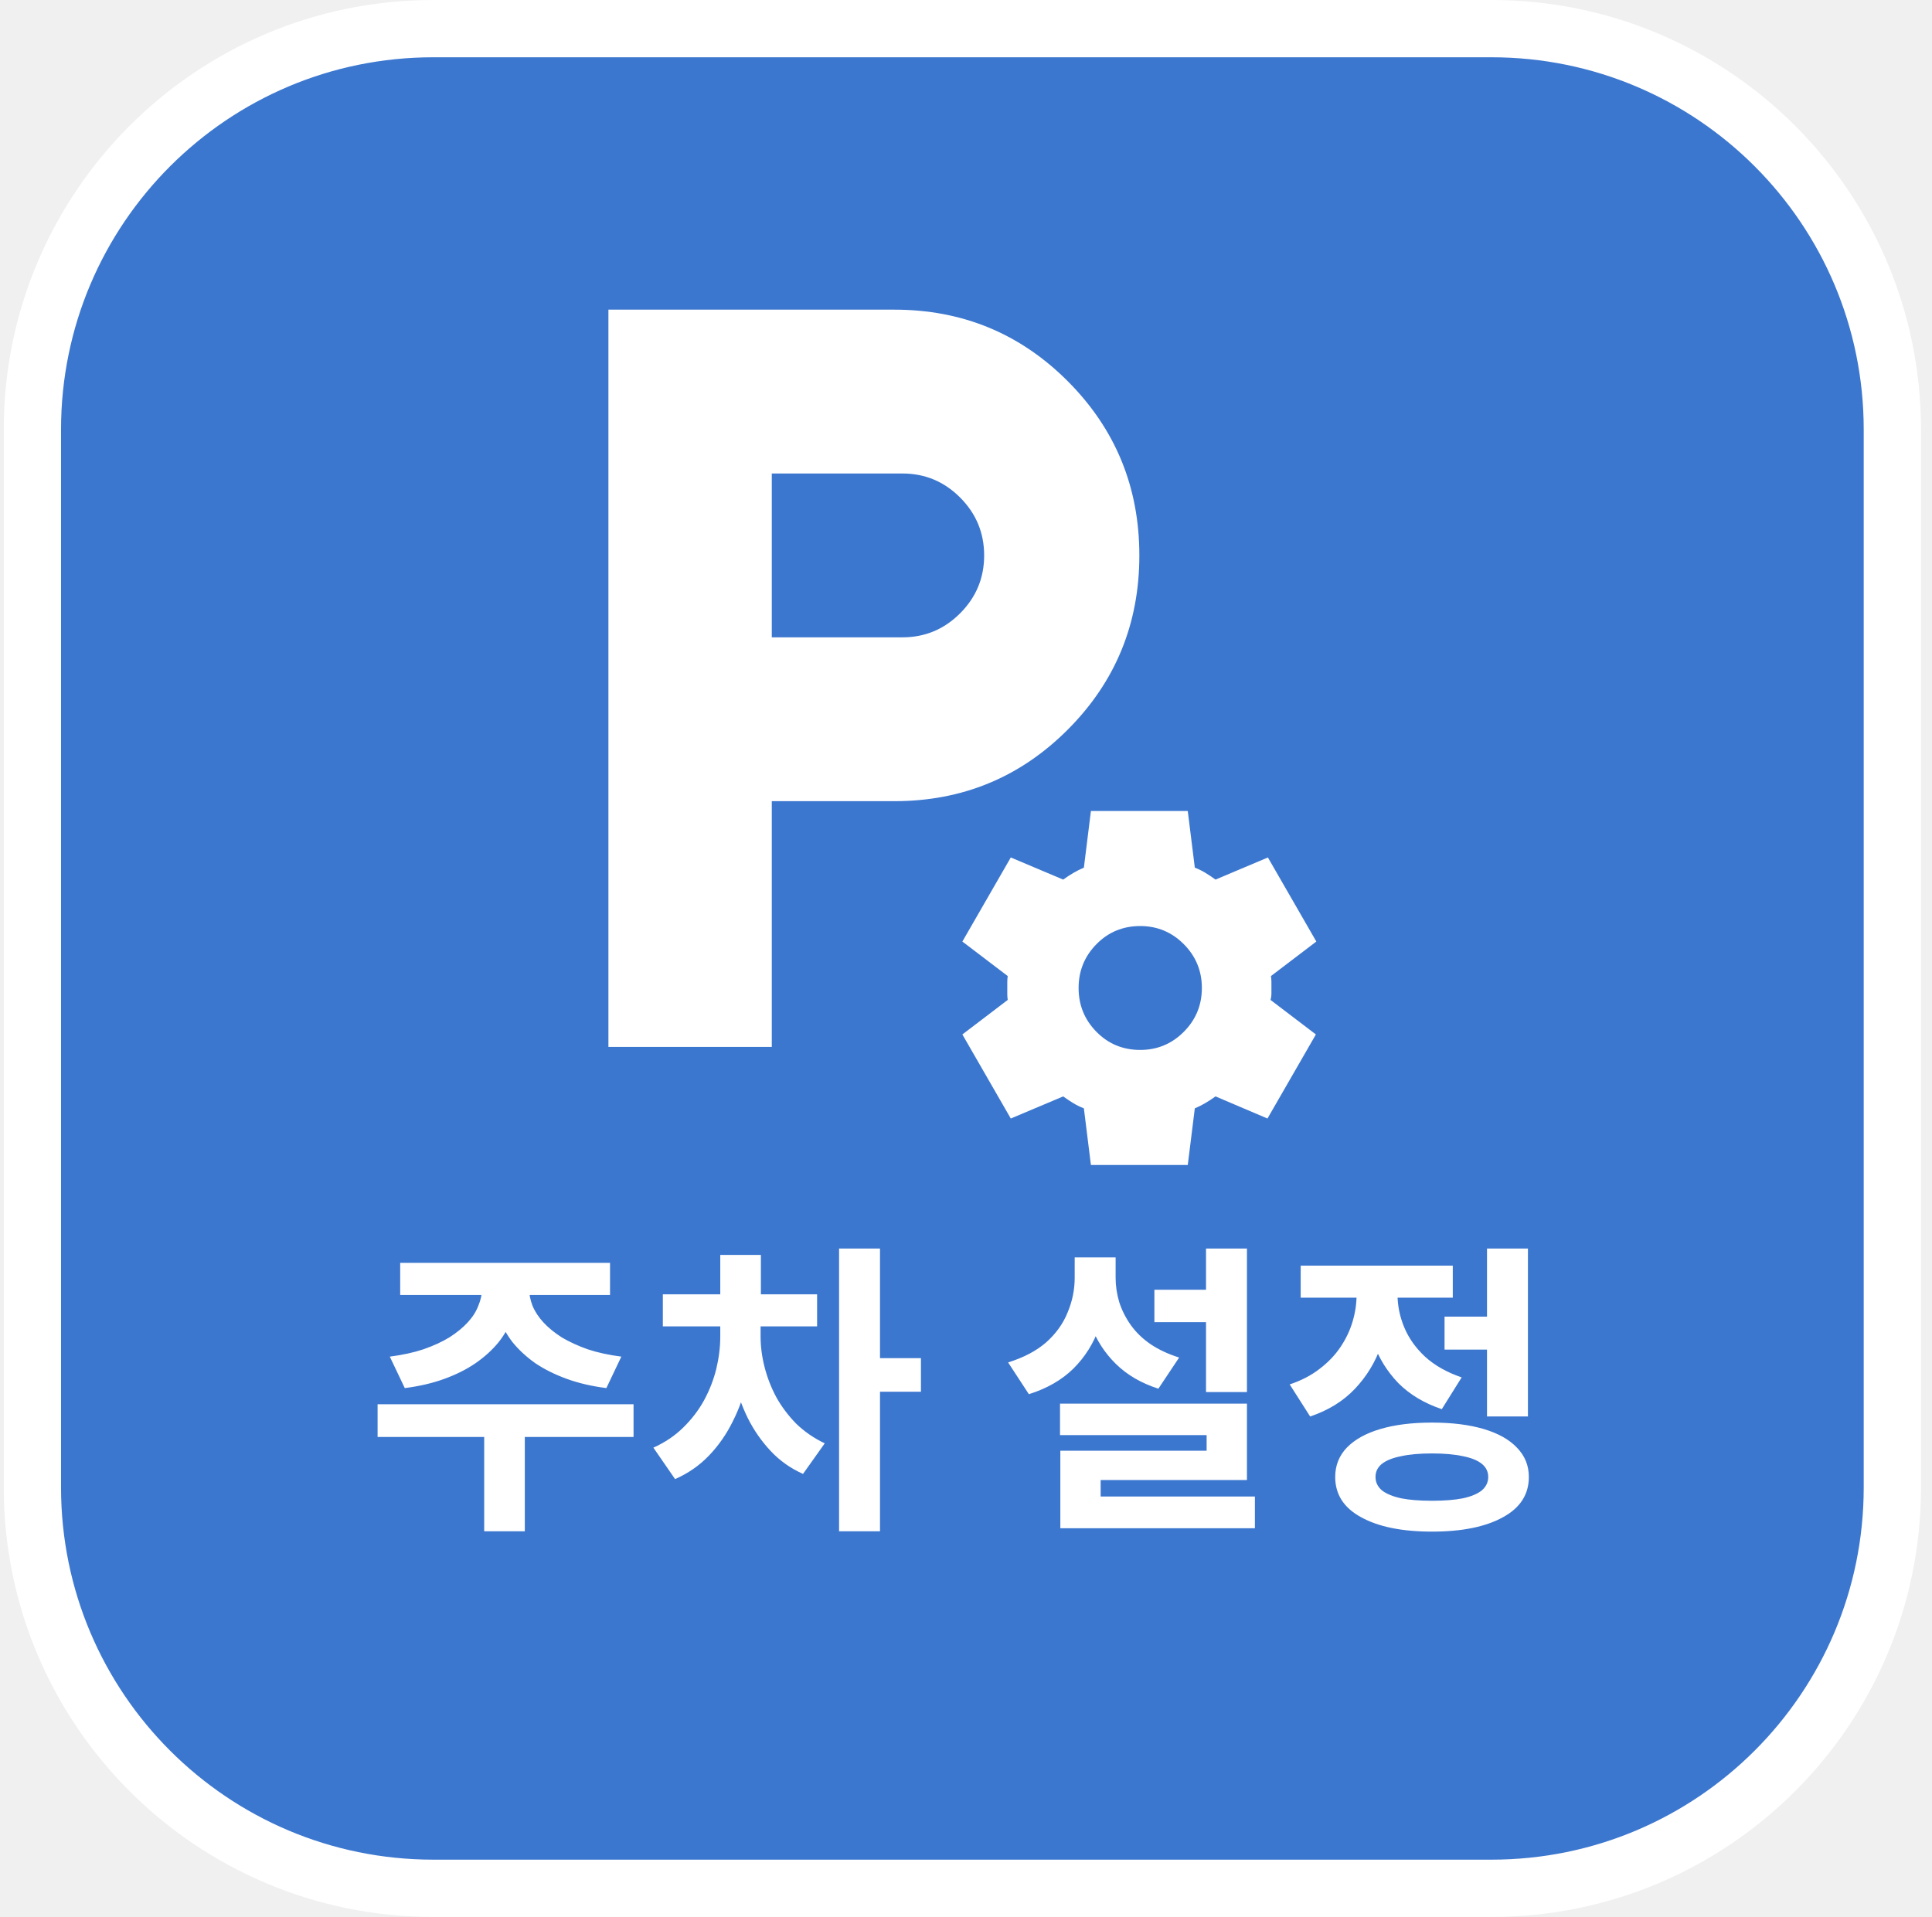
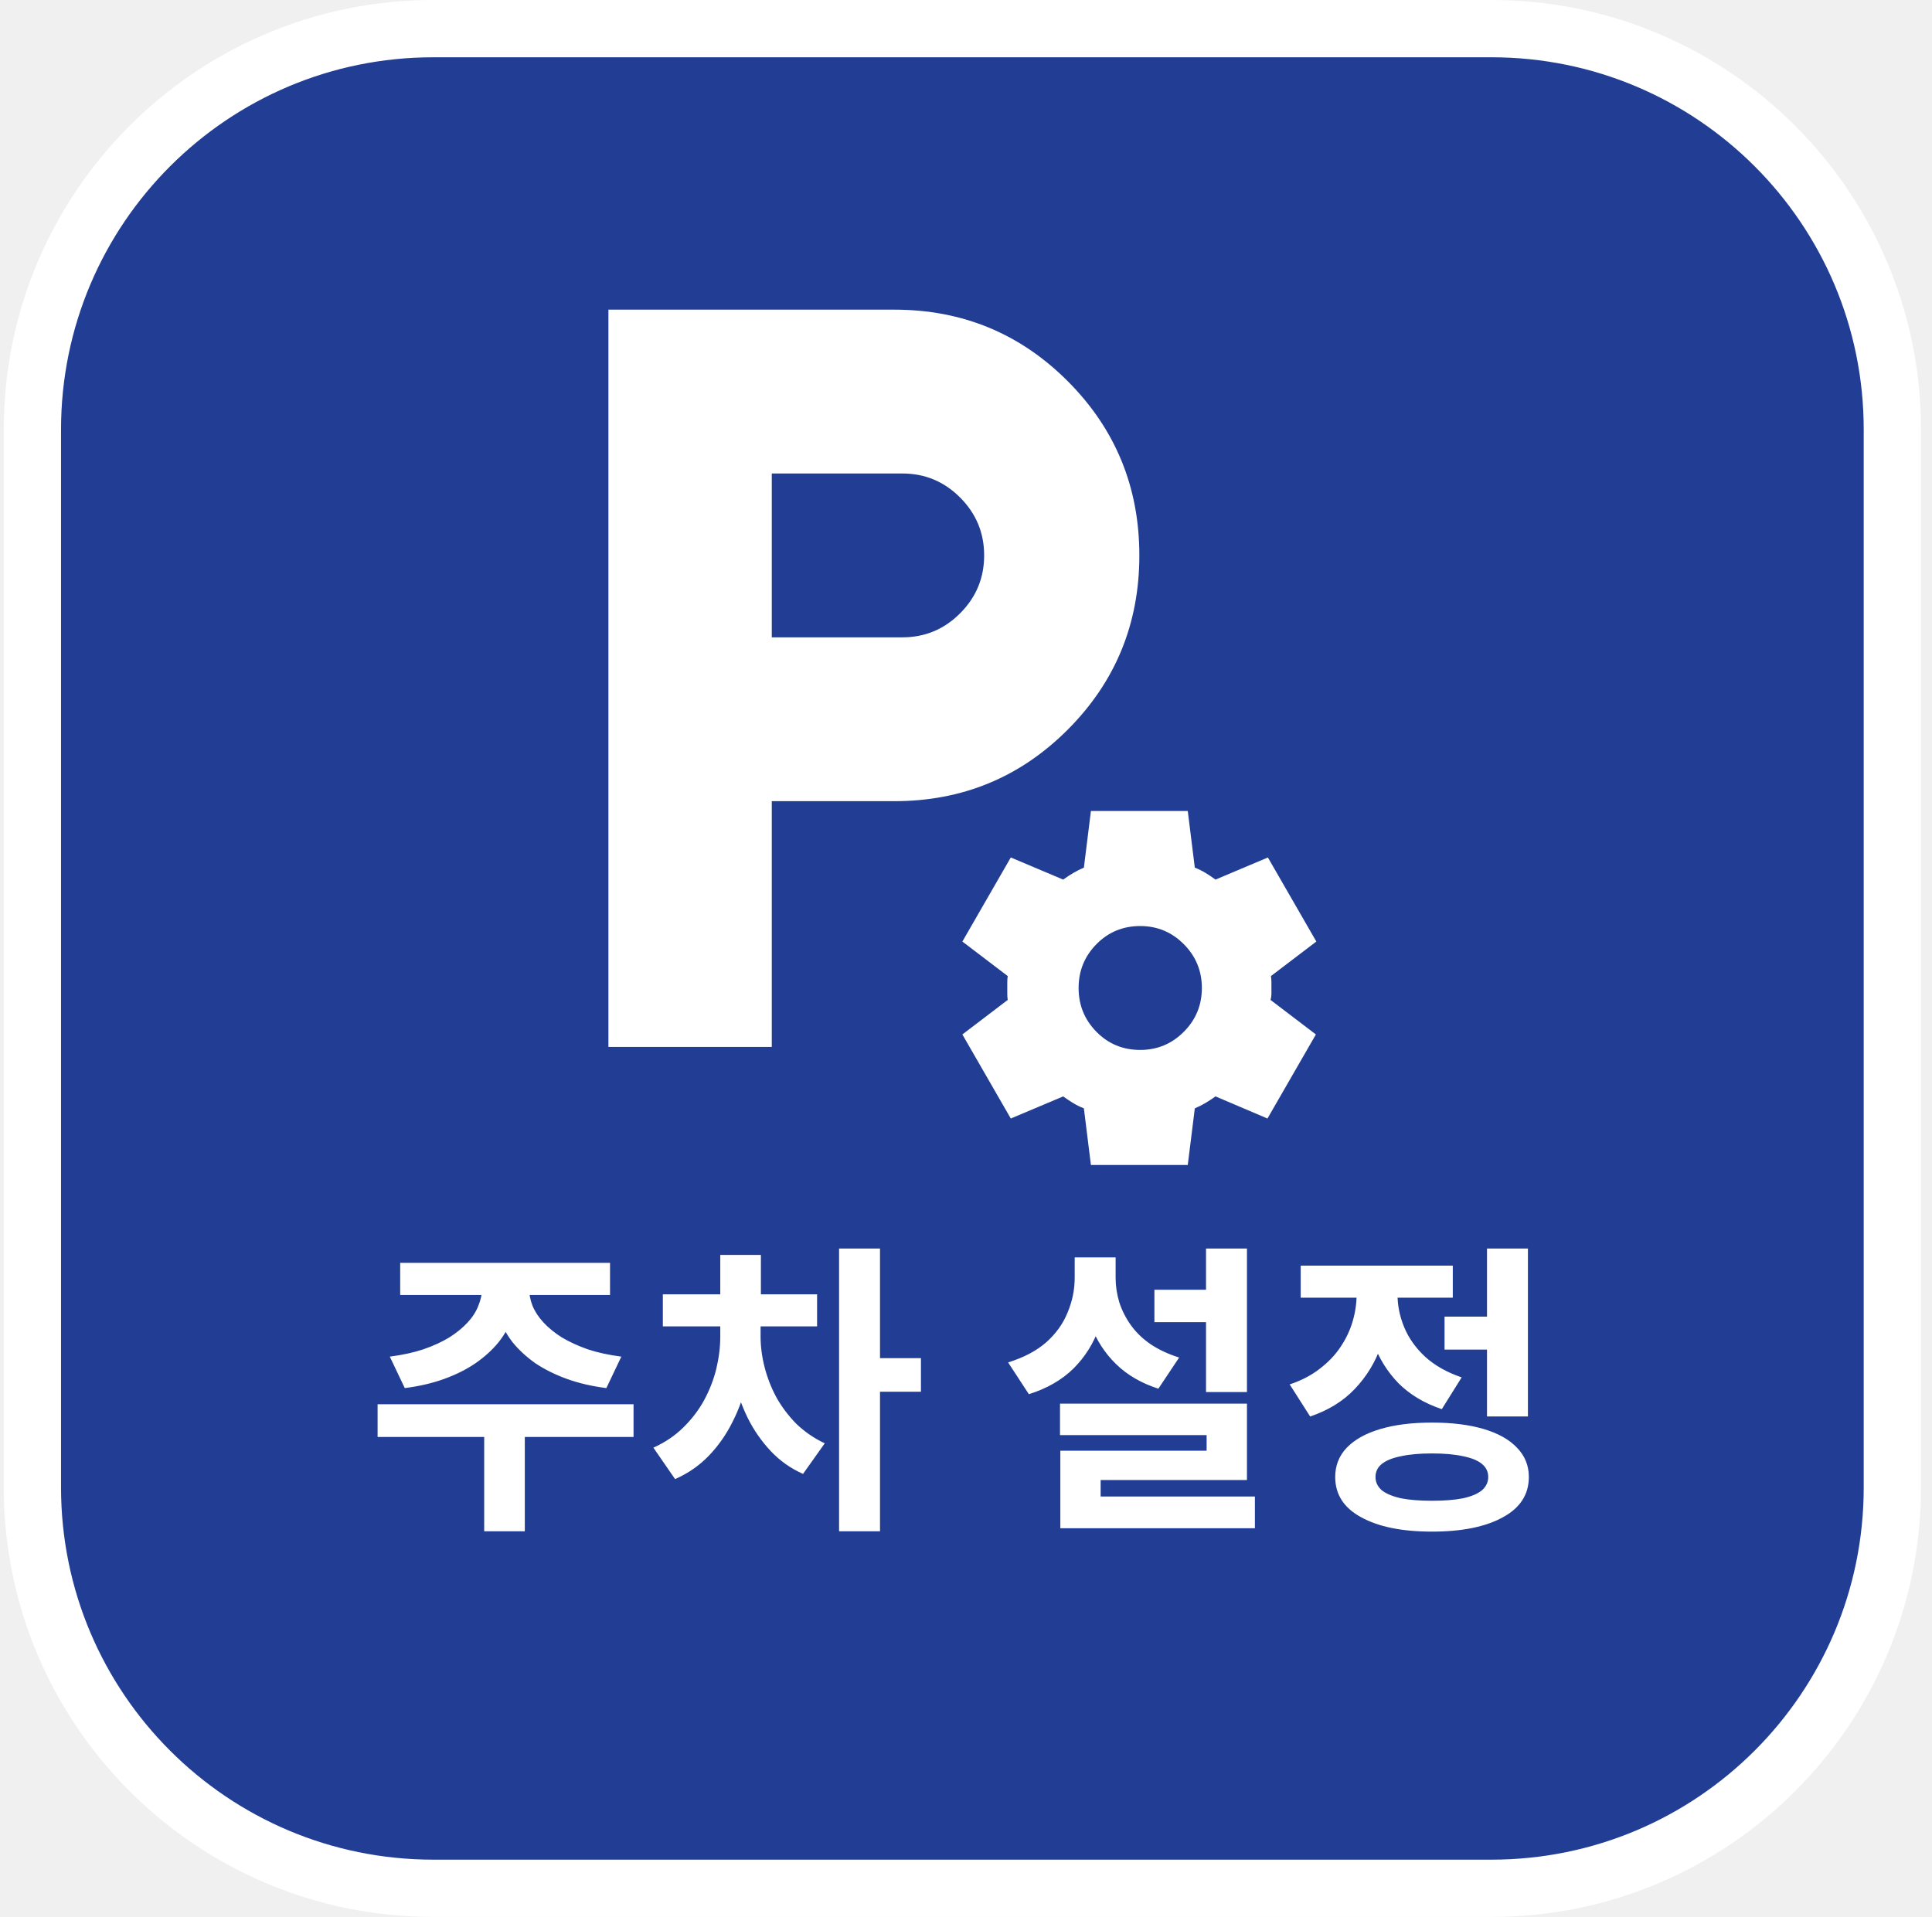
<svg xmlns="http://www.w3.org/2000/svg" width="131" height="130" viewBox="0 0 131 130" fill="none">
-   <rect x="2.196" y="1.942" width="126.116" height="126.116" rx="27.186" fill="#3C77CF" stroke="white" stroke-width="3.884" />
+   <rect x="2.196" y="1.942" width="126.116" height="126.116" rx="27.186" fill="#223E94" stroke="white" stroke-width="3.884" />
  <path d="M32.686 86.783H35.088V87.363C35.088 88.025 34.978 88.668 34.757 89.289C34.55 89.91 34.232 90.49 33.804 91.028C33.376 91.553 32.851 92.029 32.23 92.457C31.622 92.872 30.918 93.224 30.118 93.514C29.317 93.804 28.426 94.011 27.446 94.135L26.431 92.002C27.287 91.891 28.047 91.726 28.709 91.505C29.386 91.27 29.973 91.001 30.47 90.697C30.967 90.379 31.381 90.041 31.712 89.682C32.044 89.323 32.285 88.944 32.437 88.543C32.603 88.143 32.686 87.749 32.686 87.363V86.783ZM33.493 86.783H35.875V87.363C35.875 87.749 35.951 88.143 36.103 88.543C36.269 88.944 36.517 89.323 36.848 89.682C37.18 90.041 37.594 90.379 38.091 90.697C38.602 91.001 39.189 91.27 39.851 91.505C40.514 91.726 41.273 91.891 42.13 92.002L41.115 94.135C40.134 94.011 39.244 93.804 38.443 93.514C37.642 93.224 36.931 92.872 36.31 92.457C35.702 92.029 35.185 91.553 34.757 91.028C34.343 90.49 34.025 89.91 33.804 89.289C33.597 88.668 33.493 88.025 33.493 87.363V86.783ZM32.831 96.827H35.585V103.848H32.831V96.827ZM25.603 95.233H42.958V97.449H25.603V95.233ZM27.135 85.644H41.363V87.818H27.135V85.644ZM48.838 89.641H50.992V90.635C50.992 91.643 50.881 92.637 50.66 93.617C50.453 94.597 50.129 95.523 49.687 96.392C49.259 97.262 48.721 98.035 48.072 98.712C47.423 99.388 46.657 99.92 45.773 100.307L44.303 98.174C45.076 97.828 45.745 97.38 46.311 96.827C46.891 96.261 47.368 95.64 47.74 94.963C48.113 94.273 48.389 93.562 48.569 92.83C48.748 92.085 48.838 91.353 48.838 90.635V89.641ZM49.459 89.641H51.572V90.635C51.572 91.311 51.661 92.002 51.841 92.706C52.02 93.41 52.283 94.087 52.628 94.736C52.987 95.385 53.436 95.985 53.974 96.537C54.526 97.076 55.175 97.525 55.921 97.883L54.45 99.955C53.608 99.582 52.877 99.064 52.255 98.401C51.634 97.739 51.116 96.993 50.702 96.165C50.288 95.322 49.977 94.432 49.77 93.493C49.563 92.54 49.459 91.588 49.459 90.635V89.641ZM44.944 87.777H55.403V89.951H44.944V87.777ZM48.838 85.105H51.593V88.916H48.838V85.105ZM56.894 84.67H59.669V103.848H56.894V84.67ZM59.069 92.105H62.445V94.383H59.069V92.105ZM78.275 87.466H82.997V89.662H78.275V87.466ZM81.775 84.67H84.55V94.404H81.775V84.67ZM71.875 95.191H84.55V100.369H74.63V102.771H71.896V98.381H81.816V97.324H71.875V95.191ZM71.896 101.487H85.089V103.641H71.896V101.487ZM72.87 85.271H75.106V86.659C75.106 87.846 74.913 88.971 74.526 90.034C74.154 91.097 73.574 92.022 72.787 92.809C72 93.583 70.992 94.163 69.763 94.549L68.355 92.395C69.418 92.064 70.281 91.608 70.944 91.028C71.606 90.435 72.09 89.758 72.393 88.999C72.711 88.24 72.87 87.459 72.87 86.659V85.271ZM73.429 85.271H75.645V86.659C75.645 87.211 75.728 87.763 75.893 88.315C76.073 88.868 76.335 89.385 76.68 89.869C77.025 90.352 77.467 90.78 78.006 91.153C78.558 91.525 79.207 91.829 79.952 92.064L78.544 94.176C77.384 93.804 76.425 93.244 75.665 92.499C74.906 91.753 74.34 90.877 73.967 89.869C73.608 88.861 73.429 87.791 73.429 86.659V85.271ZM97.948 89.289H101.593V91.525H97.948V89.289ZM100.827 84.67H103.602V96.061H100.827V84.67ZM97.099 96.475C98.452 96.475 99.619 96.62 100.599 96.91C101.579 97.2 102.332 97.621 102.856 98.174C103.395 98.726 103.664 99.388 103.664 100.162C103.664 101.349 103.077 102.26 101.904 102.895C100.73 103.544 99.129 103.869 97.099 103.869C95.069 103.869 93.468 103.544 92.294 102.895C91.121 102.26 90.534 101.349 90.534 100.162C90.534 99.388 90.796 98.726 91.321 98.174C91.859 97.621 92.619 97.2 93.599 96.91C94.579 96.62 95.746 96.475 97.099 96.475ZM97.099 98.567C96.27 98.567 95.573 98.629 95.007 98.753C94.441 98.864 94.006 99.036 93.702 99.271C93.412 99.506 93.267 99.803 93.267 100.162C93.267 100.521 93.412 100.824 93.702 101.073C94.006 101.308 94.441 101.487 95.007 101.611C95.573 101.722 96.27 101.777 97.099 101.777C97.927 101.777 98.625 101.722 99.191 101.611C99.757 101.487 100.185 101.308 100.475 101.073C100.765 100.824 100.91 100.521 100.91 100.162C100.91 99.803 100.765 99.506 100.475 99.271C100.185 99.036 99.757 98.864 99.191 98.753C98.625 98.629 97.927 98.567 97.099 98.567ZM91.984 86.576H94.22V87.798C94.22 89.013 94.027 90.172 93.64 91.277C93.254 92.382 92.66 93.355 91.859 94.197C91.072 95.025 90.064 95.647 88.835 96.061L87.448 93.886C88.235 93.624 88.912 93.272 89.478 92.83C90.057 92.388 90.527 91.898 90.886 91.36C91.259 90.808 91.535 90.228 91.714 89.62C91.894 89.013 91.984 88.405 91.984 87.798V86.576ZM92.563 86.576H94.759V87.777C94.759 88.536 94.91 89.282 95.214 90.014C95.518 90.745 95.987 91.408 96.623 92.002C97.272 92.596 98.1 93.065 99.108 93.41L97.762 95.564C96.574 95.164 95.594 94.577 94.821 93.804C94.061 93.017 93.495 92.105 93.123 91.07C92.75 90.02 92.563 88.923 92.563 87.777V86.576ZM88.194 85.83H98.507V88.005H88.194V85.83Z" fill="white" />
  <path d="M73.97 79.005L73.493 75.164C73.234 75.064 72.99 74.944 72.761 74.804C72.532 74.664 72.309 74.514 72.09 74.354L68.537 75.854L65.254 70.153L68.329 67.812C68.309 67.672 68.299 67.537 68.299 67.407V66.597C68.299 66.467 68.309 66.332 68.329 66.192L65.254 63.852L68.537 58.151L72.09 59.651C72.309 59.491 72.537 59.341 72.776 59.201C73.015 59.061 73.254 58.941 73.493 58.841L73.97 55H80.537L81.015 58.841C81.274 58.941 81.518 59.061 81.746 59.201C81.975 59.341 82.199 59.491 82.418 59.651L85.97 58.151L89.254 63.852L86.179 66.192C86.199 66.332 86.209 66.467 86.209 66.597V67.407C86.209 67.537 86.189 67.672 86.149 67.812L89.224 70.153L85.941 75.854L82.418 74.354C82.199 74.514 81.97 74.664 81.731 74.804C81.493 74.944 81.254 75.064 81.015 75.164L80.537 79.005H73.97ZM77.314 71.203C78.468 71.203 79.453 70.793 80.269 69.973C81.085 69.153 81.493 68.162 81.493 67.002C81.493 65.842 81.085 64.852 80.269 64.032C79.453 63.212 78.468 62.801 77.314 62.801C76.139 62.801 75.149 63.212 74.344 64.032C73.537 64.852 73.135 65.842 73.135 67.002C73.135 68.162 73.537 69.153 74.344 69.973C75.149 70.793 76.139 71.203 77.314 71.203Z" fill="white" />
  <path d="M41.254 71V21H60.639C65.254 21 69.177 22.62 72.408 25.861C75.638 29.102 77.254 33.037 77.254 37.667C77.254 42.296 75.638 46.231 72.408 49.472C69.177 52.713 65.254 54.333 60.639 54.333H52.331V71H41.254ZM52.331 43.222H61.192C62.715 43.222 64.019 42.678 65.104 41.59C66.189 40.502 66.731 39.194 66.731 37.667C66.731 36.139 66.189 34.831 65.104 33.743C64.019 32.655 62.715 32.111 61.192 32.111H52.331V43.222Z" fill="white" />
</svg>
